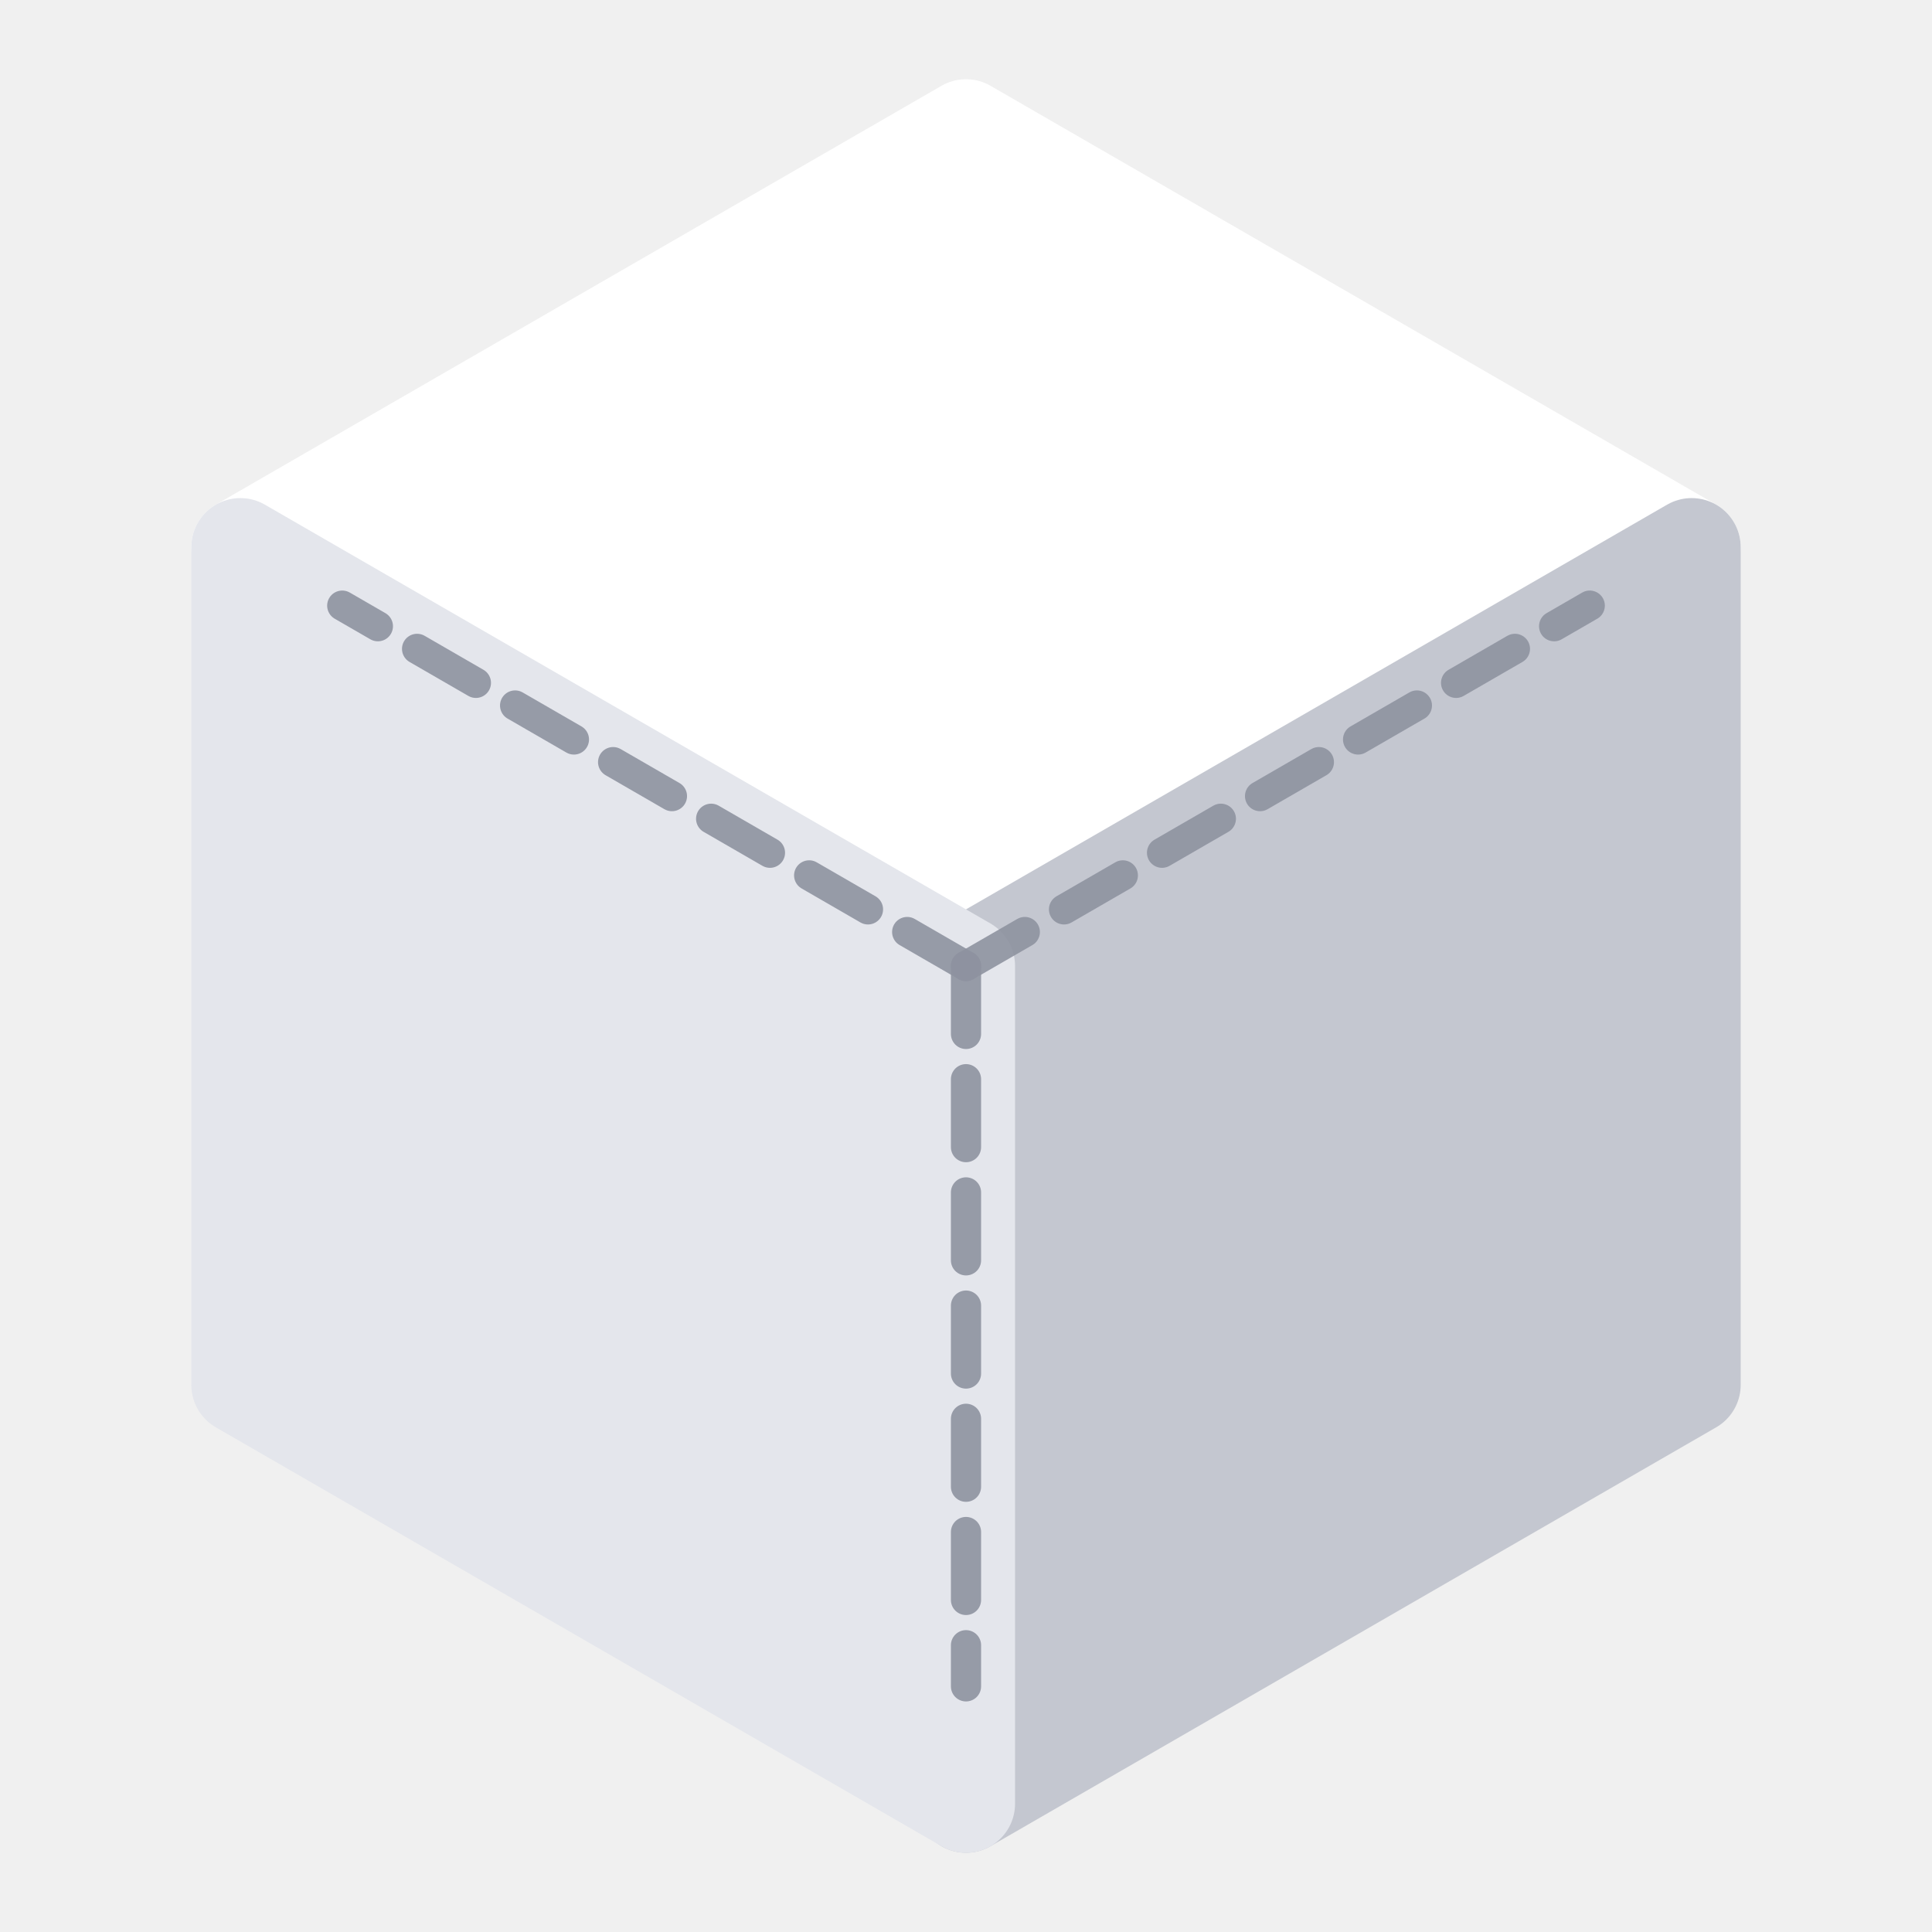
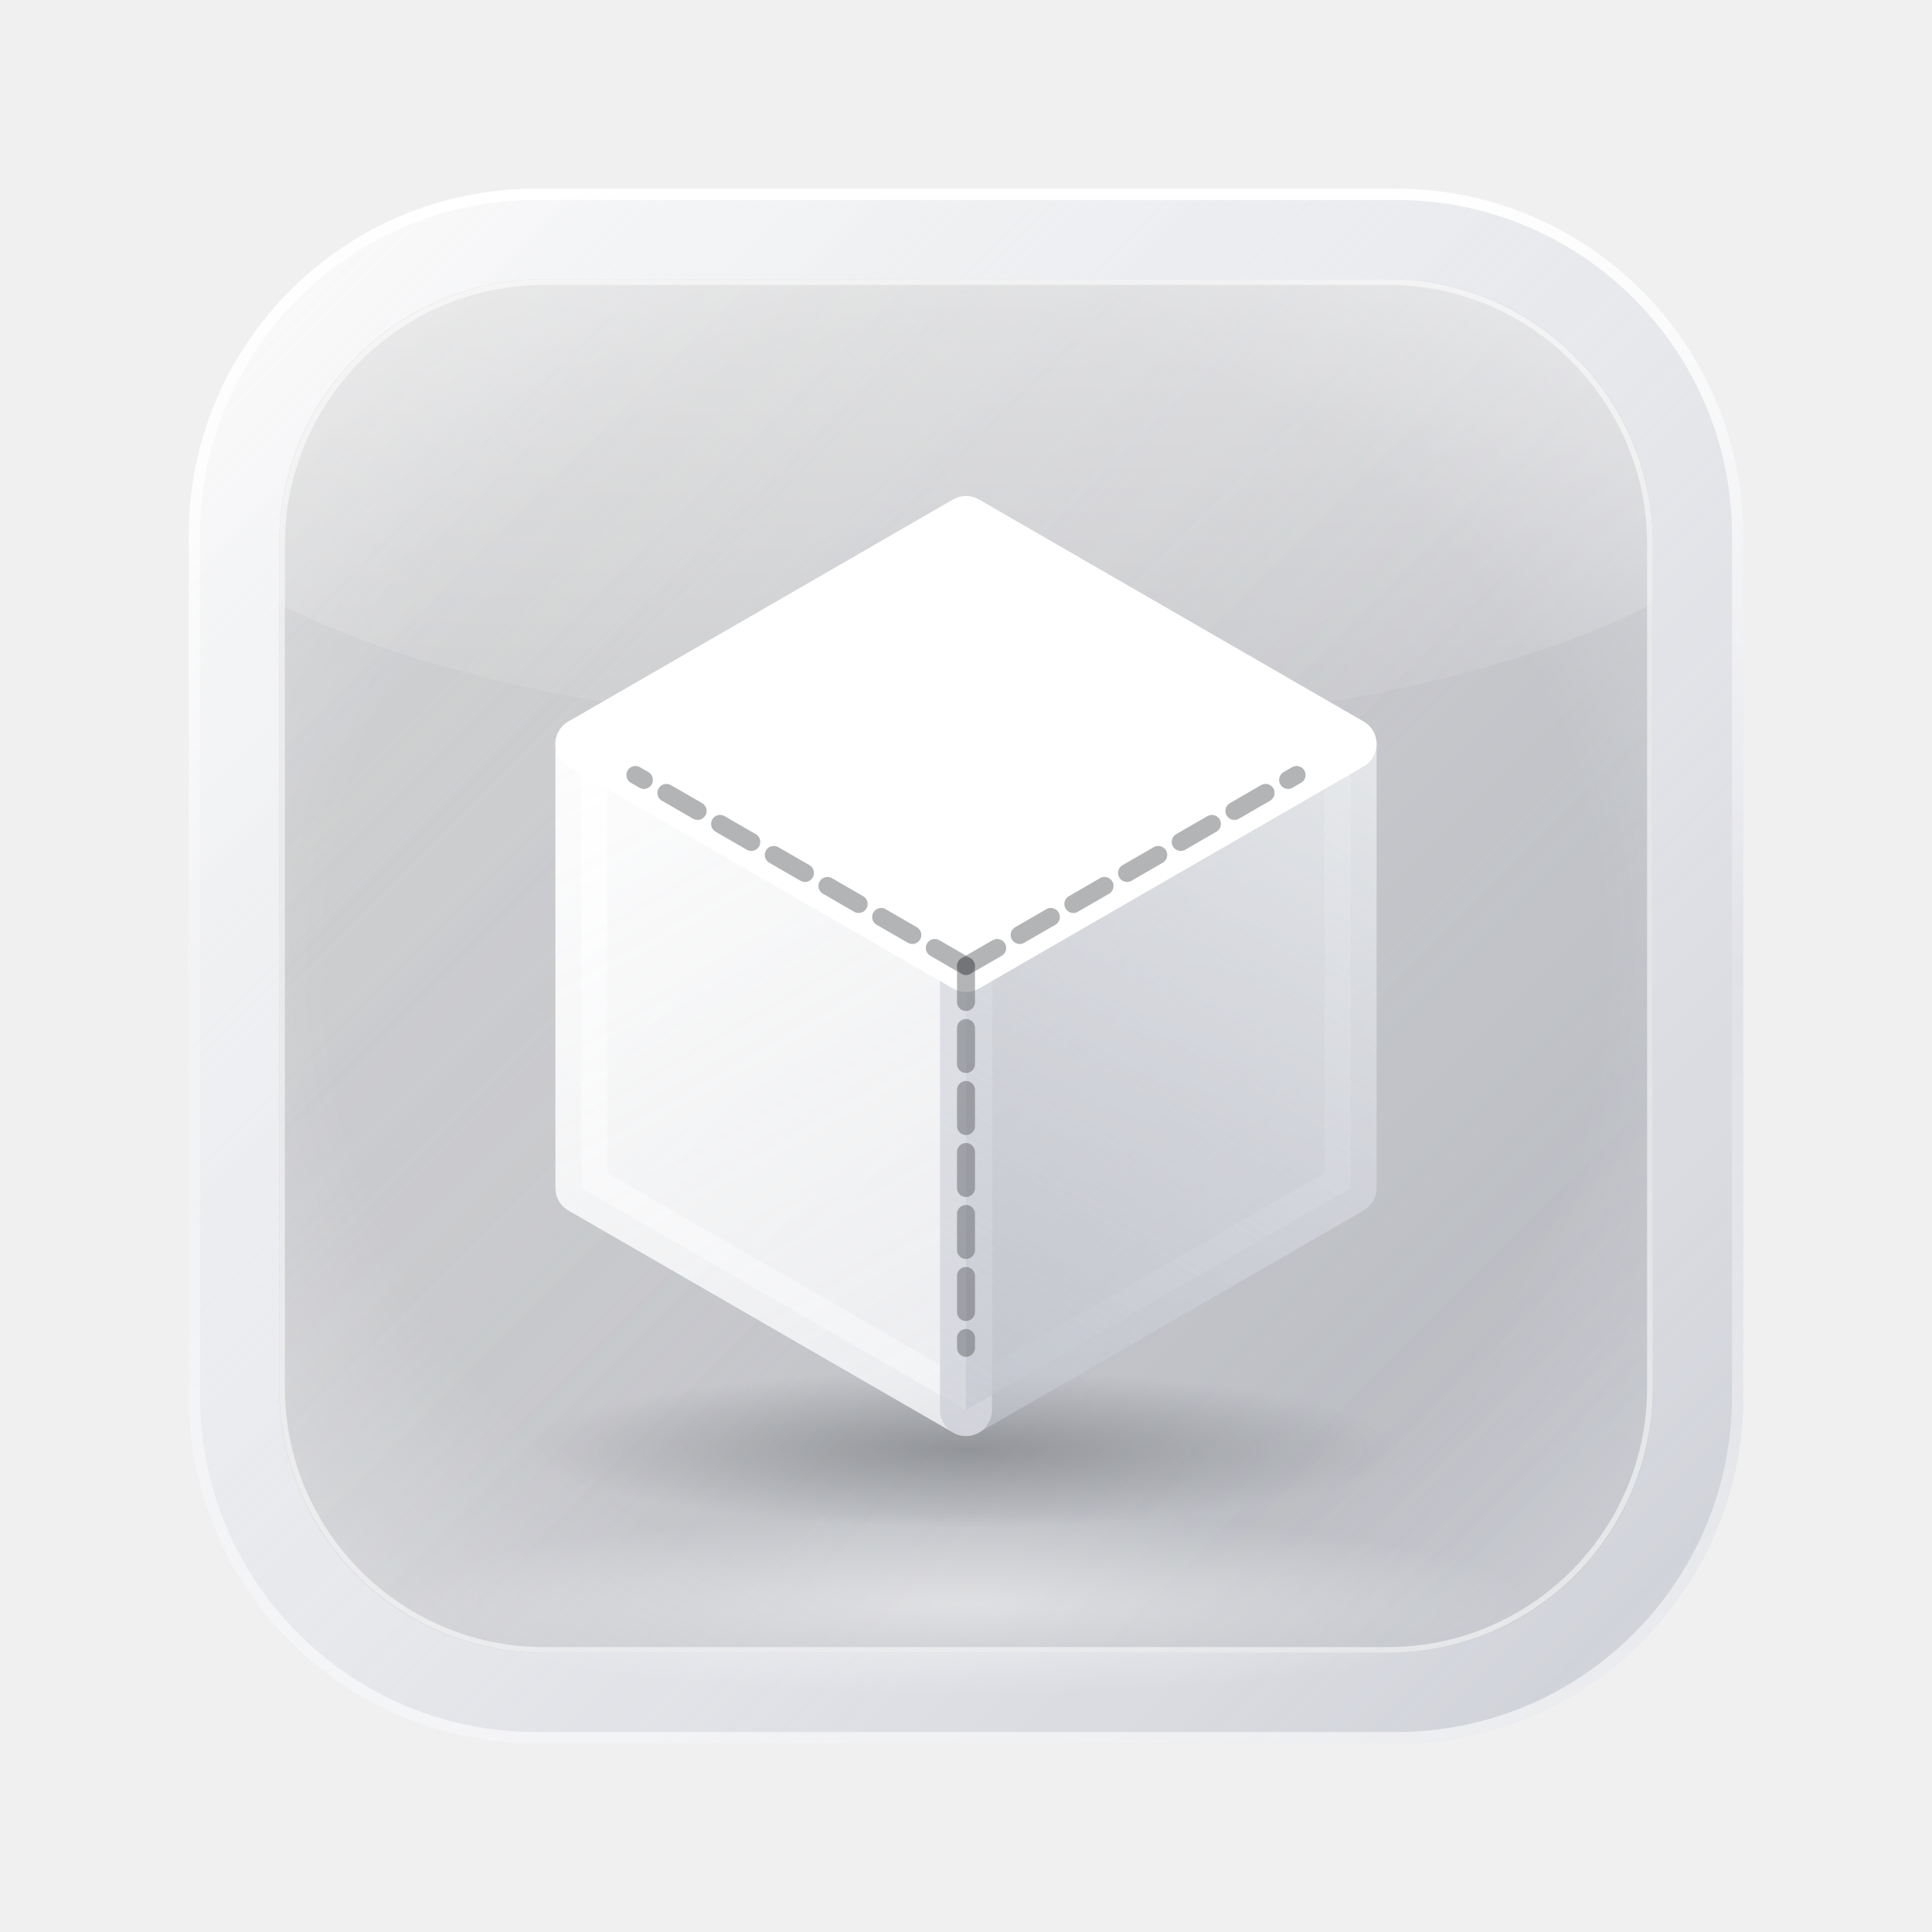
- <svg xmlns="http://www.w3.org/2000/svg" width="512" height="512" viewBox="0 0 512 512" fill="none">
-   <polygon points="256,256 63.7,145 256,34 448.3,145" fill="#FFFFFF" stroke="#FFFFFF" stroke-width="26" stroke-linejoin="round" />
-   <polygon points="256,256 448.3,145 448.3,367 256,478" fill="#C4C7D0" stroke="#C4C7D0" stroke-width="26" stroke-linejoin="round" />
-   <polygon points="256,256 256,478 63.7,367 63.7,145" fill="#E4E6EC" stroke="#E4E6EC" stroke-width="26" stroke-linejoin="round" />
-   <path d="M256 256 L421.3 160.5" stroke="#8E93A0" stroke-opacity="0.9" stroke-width="8" stroke-dasharray="18 12" stroke-linecap="round" />
-   <path d="M256 256 L256 446.9" stroke="#8E93A0" stroke-opacity="0.9" stroke-width="8" stroke-dasharray="18 12" stroke-linecap="round" />
-   <path d="M256 256 L90.7 160.5" stroke="#8E93A0" stroke-opacity="0.9" stroke-width="8" stroke-dasharray="18 12" stroke-linecap="round" />
+ <svg xmlns="http://www.w3.org/2000/svg" width="64" height="64" viewBox="0 0 1024 1024" fill="none">
+   <defs>
+     <linearGradient id="rim" x1="100" y1="100" x2="924" y2="924" gradientUnits="userSpaceOnUse">
+       <stop offset="0" stop-color="#FFFFFF" stop-opacity="0.85" />
+       <stop offset="0.45" stop-color="#E4E6EC" stop-opacity="0.55" />
+       <stop offset="1" stop-color="#C4C7D0" stop-opacity="0.8" />
+     </linearGradient>
+     <linearGradient id="rimHi" x1="0" y1="100" x2="0" y2="924" gradientUnits="userSpaceOnUse">
+       <stop offset="0" stop-color="#FFFFFF" stop-opacity="0.95" />
+       <stop offset="0.5" stop-color="#FFFFFF" stop-opacity="0.15" />
+       <stop offset="1" stop-color="#FFFFFF" stop-opacity="0.6" />
+     </linearGradient>
+     <linearGradient id="well" x1="148" y1="148" x2="876" y2="876" gradientUnits="userSpaceOnUse">
+       <stop offset="0" stop-color="#FFFFFF" stop-opacity="0.14" />
+       <stop offset="0.5" stop-color="#E4E6EC" stop-opacity="0.24" />
+       <stop offset="1" stop-color="#C4C7D0" stop-opacity="0.4" />
+     </linearGradient>
+     <radialGradient id="edgeGlow" cx="512" cy="512" r="520" gradientUnits="userSpaceOnUse">
+       <stop offset="0.65" stop-color="#F4F5F7" stop-opacity="0" />
+       <stop offset="1" stop-color="#F4F5F7" stop-opacity="0.45" />
+     </radialGradient>
+     <linearGradient id="gloss" x1="0" y1="148" x2="0" y2="420" gradientUnits="userSpaceOnUse">
+       <stop offset="0" stop-color="#FFFFFF" stop-opacity="0.4" />
+       <stop offset="1" stop-color="#FFFFFF" stop-opacity="0" />
+     </linearGradient>
+     <radialGradient id="pool" cx="512" cy="850" r="300" gradientUnits="userSpaceOnUse" gradientTransform="translate(0 850) scale(1 0.16) translate(0 -850)">
+       <stop offset="0" stop-color="#FFFFFF" stop-opacity="0.5" />
+       <stop offset="1" stop-color="#FFFFFF" stop-opacity="0" />
+     </radialGradient>
+     <radialGradient id="drop" cx="512" cy="768" r="230" gradientUnits="userSpaceOnUse" gradientTransform="translate(0 768) scale(1 0.18) translate(0 -768)">
+       <stop offset="0" stop-color="#585A5E" stop-opacity="0.45" />
+       <stop offset="1" stop-color="#585A5E" stop-opacity="0" />
+     </radialGradient>
+     <linearGradient id="gTop" x1="0" y1="34" x2="0" y2="256" gradientUnits="userSpaceOnUse">
+       <stop offset="0" stop-color="#FFFFFF" stop-opacity="1" />
+       <stop offset="1" stop-color="#FFFFFF" stop-opacity="1" />
+     </linearGradient>
+     <linearGradient id="gLeft" x1="64" y1="145" x2="256" y2="478" gradientUnits="userSpaceOnUse">
+       <stop offset="0" stop-color="#FFFFFF" stop-opacity="0.95" />
+       <stop offset="1" stop-color="#F3F4F6" stop-opacity="0.85" />
+     </linearGradient>
+     <linearGradient id="gRight" x1="448" y1="145" x2="256" y2="478" gradientUnits="userSpaceOnUse">
+       <stop offset="0" stop-color="#E7E9EC" stop-opacity="0.9" />
+       <stop offset="1" stop-color="#C4C7D0" stop-opacity="0.6" />
+     </linearGradient>
+   </defs>
+   <rect x="100" y="100" width="824" height="824" rx="184" fill="url(#rim)" />
+   <rect x="103" y="103" width="818" height="818" rx="181" stroke="url(#rimHi)" stroke-width="6" />
+   <rect x="148" y="148" width="728" height="728" rx="140" fill="#000000" fill-opacity="0.18" />
+   <rect x="148" y="148" width="728" height="728" rx="140" fill="url(#well)" />
+   <rect x="148" y="148" width="728" height="728" rx="140" fill="url(#edgeGlow)" />
+   <path d="M148 288A140 140 0 0 1 288 148H736A140 140 0 0 1 876 288V320C700 410 324 410 148 320Z" fill="url(#gloss)" />
+   <ellipse cx="512" cy="850" rx="300" ry="48" fill="url(#pool)" />
+   <rect x="149.5" y="149.5" width="725" height="725" rx="139" stroke="#FFFFFF" stroke-opacity="0.55" stroke-width="3" />
+   <ellipse cx="512" cy="768" rx="230" ry="42" fill="url(#drop)" />
+   <g transform="translate(512 512) scale(1.06) translate(-256 -256)">
+     <polygon points="256,256 256,478 63.7,367 63.7,145" fill="url(#gLeft)" stroke="url(#gLeft)" stroke-width="26" stroke-linejoin="round" />
+     <polygon points="256,256 448.3,145 448.3,367 256,478" fill="url(#gRight)" stroke="url(#gRight)" stroke-width="26" stroke-linejoin="round" />
+     <polygon points="256,256 63.7,145 256,34 448.3,145" fill="url(#gTop)" stroke="url(#gTop)" stroke-width="26" stroke-linejoin="round" />
+     <path d="M256 256 L421.3 160.5" stroke="#585A5E" stroke-opacity="0.45" stroke-width="9" stroke-dasharray="18 13" stroke-linecap="round" />
+     <path d="M256 256 L256 446.9" stroke="#585A5E" stroke-opacity="0.45" stroke-width="9" stroke-dasharray="18 13" stroke-linecap="round" />
+     <path d="M256 256 L90.7 160.5" stroke="#585A5E" stroke-opacity="0.45" stroke-width="9" stroke-dasharray="18 13" stroke-linecap="round" />
+     <path d="M70 150 L256 42 L442 150" stroke="#FFFFFF" stroke-opacity="0.9" stroke-width="7" stroke-linecap="round" stroke-linejoin="round" fill="none" />
+   </g>
</svg>
